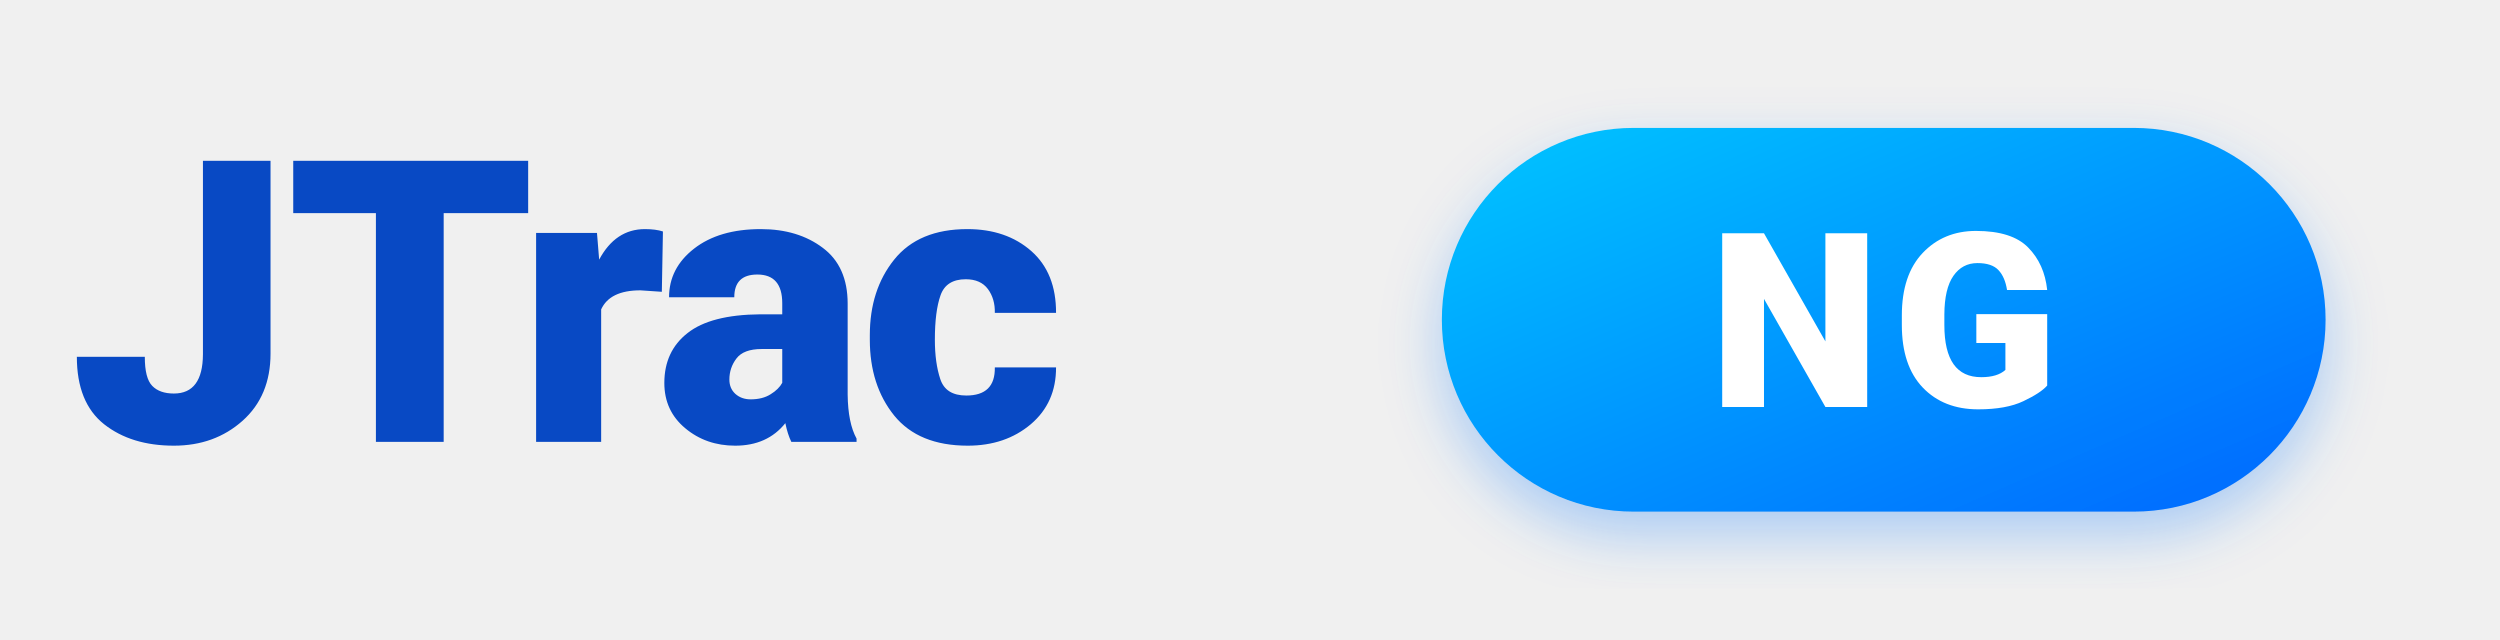
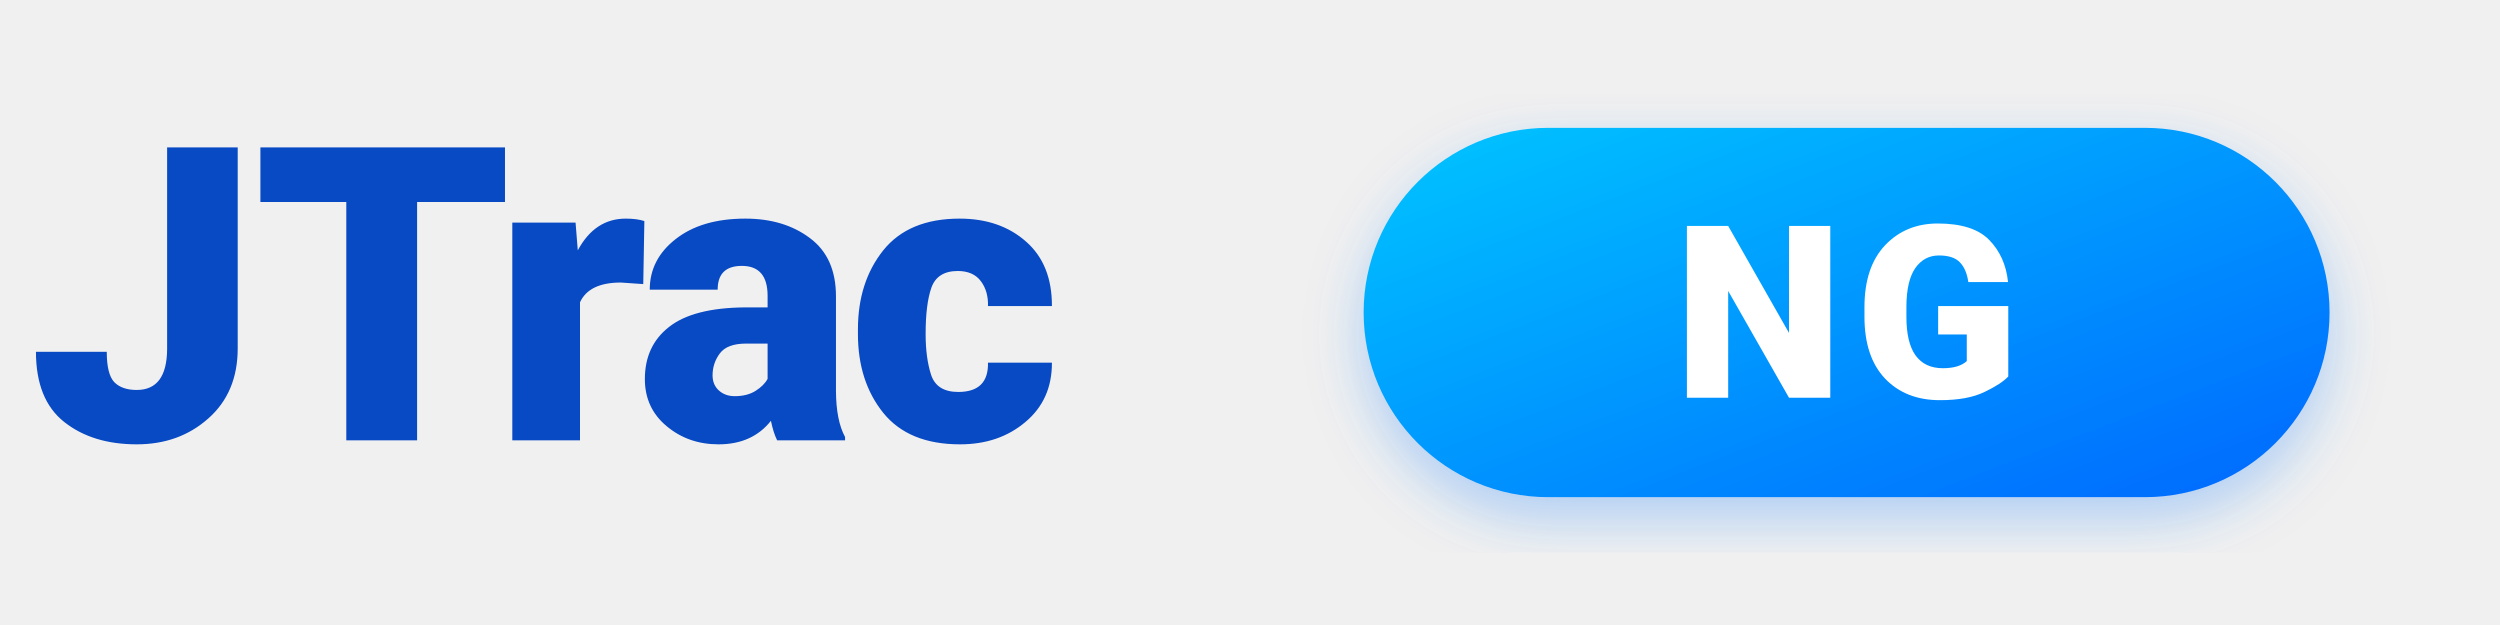
- <svg xmlns="http://www.w3.org/2000/svg" viewBox="0 0 215 55" width="215" height="55" fill="none">
+ <svg xmlns="http://www.w3.org/2000/svg" viewBox="0 0 176 44" width="176" height="44" fill="none">
  <defs>
    <linearGradient id="ngGrad" x1="0%" y1="0%" x2="100%" y2="100%">
      <stop offset="0%" stop-color="#00c6ff" />
      <stop offset="100%" stop-color="#0066ff" />
    </linearGradient>
-     <filter id="capsuleGlow" x="-20%" y="-20%" width="140%" height="140%">
-       <feDropShadow dx="0" dy="2" stdDeviation="2.5" flood-color="#0072ff" flood-opacity="0.3" />
+     <filter id="capsuleGlow" x="-15%" y="-15%" width="130%" height="130%">
+       <feDropShadow dx="0" dy="1.5" stdDeviation="2" flood-color="#0072ff" flood-opacity="0.28" />
    </filter>
  </defs>
  <style>
    .brand-jtrac {
      font-family: -apple-system, BlinkMacSystemFont, "Segoe UI", Roboto, "Helvetica Neue", Arial, sans-serif;
-       font-size: 34px;
+       font-size: 29px;
      font-weight: 800;
      fill: #0849c4;
      letter-spacing: -0.5px;
    }
    .brand-ng {
      font-family: -apple-system, BlinkMacSystemFont, "Segoe UI", Roboto, "Helvetica Neue", Arial, sans-serif;
-       font-size: 21px;
+       font-size: 17px;
      font-weight: 900;
      fill: #ffffff;
-       letter-spacing: 1px;
+       letter-spacing: 0.8px;
    }
    @media (prefers-color-scheme: dark) {
      .brand-jtrac {
        fill: #60a5fa;
      }
    }
  </style>
-   <text x="6" y="38" class="brand-jtrac">JTrac</text>
+   <text x="2" y="31" class="brand-jtrac">JTrac</text>
  <g filter="url(#capsuleGlow)">
-     <rect x="124" y="11" width="76" height="33" rx="16.5" fill="url(#ngGrad)" />
+     <rect x="96" y="9" width="68" height="26" rx="13" fill="url(#ngGrad)" />
  </g>
-   <text x="162" y="35" text-anchor="middle" class="brand-ng">NG</text>
+   <text x="130" y="28" text-anchor="middle" class="brand-ng">NG</text>
</svg>
